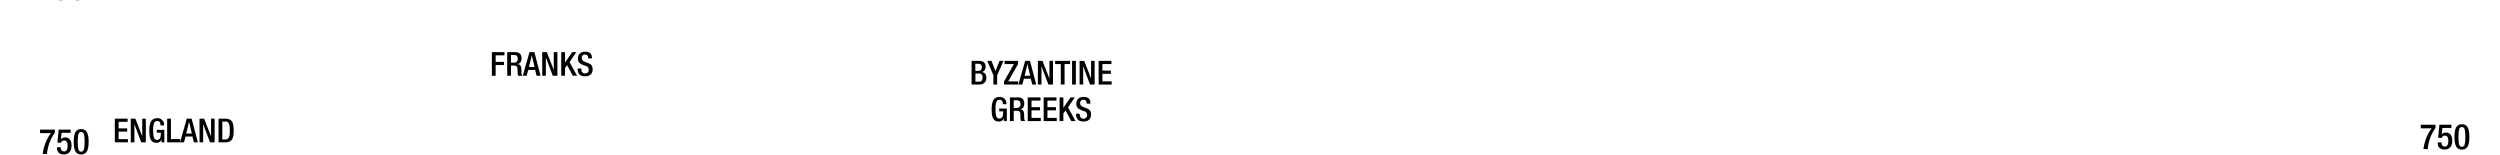
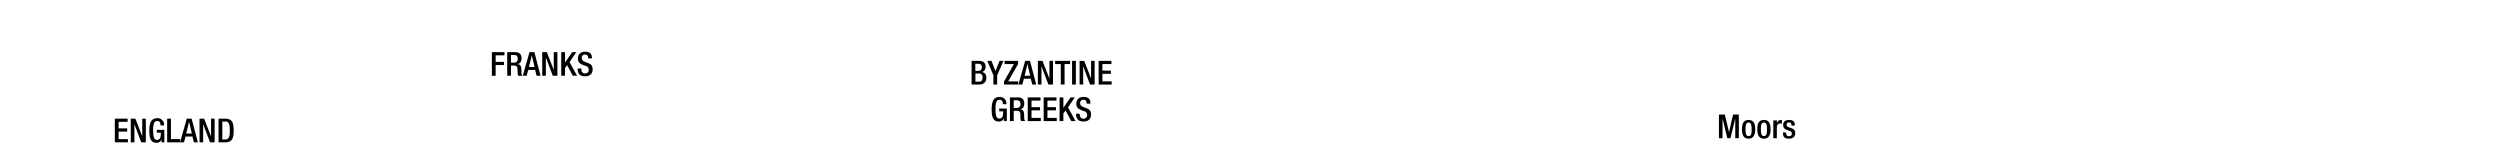
- <svg xmlns="http://www.w3.org/2000/svg" viewBox="0 0 1847.91 114">
-   <g id="Text">
-     <g id="Romans">
-       <path d="M718.16,45h5.66c2.62,0,4.71,1.18,4.71,4.24q0,3.16-2.58,4v0c1.92.34,3.14,1.5,3.14,4.46S727,62.5,723.7,62.5h-5.54Zm5,7.38a2.45,2.45,0,0,0,2.57-2.77c0-2.08-1.25-2.5-2.81-2.5h-2v5.27Zm.56,8c1.67,0,2.58-1,2.58-3.09a2.65,2.65,0,0,0-2.75-3H721v6Z" />
-       <path d="M734.28,55.66,729.77,45h3.12l2.94,7.55,3-7.55h2.92l-4.68,10.66V62.5h-2.8Z" />
-       <path d="M742.1,60.29l7.32-12.94h-6.88V45h10v2.35l-7.33,12.8h7.4V62.5H742.1Z" />
-       <path d="M757.75,45h3.58l4.61,17.5H763l-1.08-4.29h-5.12L755.7,62.5h-2.92Zm3.73,11-2-8.63h-.05L757.34,56Z" />
-       <path d="M767.16,45h3.41l5.07,13h.05V45h2.65V62.5h-3.41l-5.07-13.38h-.05V62.5h-2.65Z" />
-       <path d="M784.09,47.35h-4.17V45H791v2.35h-4.1V62.5h-2.79Z" />
-       <path d="M792.44,45h2.8V62.5h-2.8Z" />
-       <path d="M798,45h3.4l5.07,13h0V45h2.65V62.5h-3.41L800.7,49.12h-.05V62.5H798Z" />
-       <path d="M812.07,45h9.46v2.35h-6.67v4.86h6.28v2.35h-6.28v5.59h6.86V62.5h-9.65Z" />
-       <path d="M742,87.46h0a3.62,3.62,0,0,1-3.82,2.38c-3.82,0-5.2-2.84-5.2-9.09s1.77-9.09,5.81-9.09a4.76,4.76,0,0,1,5.12,5V77h-2.64v-.42c0-1.3-.54-2.84-2.45-2.84s-3,1.32-3,6.91.93,7,2.82,7c2.13,0,2.91-1.52,2.91-5.34h-2.94v-2.1h5.59V89.5H742Z" />
-       <path d="M746.51,72h6.17c2.45,0,4.44,1.25,4.44,4.51,0,2.26-1,4-2.92,4.29v0C756,81,756.85,82,757,84.43c0,1.15,0,2.5.1,3.55a1.89,1.89,0,0,0,.83,1.52h-3.16a3,3,0,0,1-.47-1.54c0-.52-.07-1.06-.07-1.57s0-1.11,0-1.74c-.07-1.91-.66-2.75-2.55-2.75H749.3v7.6h-2.79Zm5,7.79a2.58,2.58,0,0,0,2.8-2.84c0-1.86-.79-2.84-2.65-2.84H749.3v5.68Z" />
-       <path d="M759.66,72h9.46v2.35h-6.66v4.86h6.27v2.35h-6.27v5.59h6.86V89.5h-9.66Z" />
-       <path d="M771.45,72h9.46v2.35h-6.67v4.86h6.28v2.35h-6.28v5.59h6.86V89.5h-9.65Z" />
-       <path d="M783.23,72H786v7.62h.05L791.37,72h3.06l-5,7.38L795,89.5h-3.16l-4.24-7.87L786,83.84V89.5h-2.8Z" />
-       <path d="M798.1,84.08v.44q0,3.21,2.87,3.21a2.51,2.51,0,0,0,2.65-2.54c0-1.84-.93-2.65-2.5-3.12l-1.91-.66c-2.55-1-3.65-2.3-3.65-4.8,0-3.19,2.18-5,5.44-5,4.48,0,5,2.79,5,4.61v.39h-2.8v-.37c0-1.59-.68-2.52-2.45-2.52a2.23,2.23,0,0,0-2.35,2.52c0,1.5.76,2.25,2.62,3l1.89.68c2.47.88,3.55,2.21,3.55,4.63,0,3.73-2.25,5.27-5.78,5.27-4.34,0-5.32-2.89-5.32-5.34v-.42Z" />
-     </g>
-     <g id="Teutons_-_Franks" data-name="Teutons - Franks">
-       <path d="M363.56,38.54h9.34v2.35h-6.54v4.85h6.15v2.35h-6.15V56h-2.8Z" />
-       <path d="M374.91,38.54h6.17c2.45,0,4.44,1.24,4.44,4.5,0,2.26-1,4-2.92,4.29v.05c1.76.17,2.65,1.13,2.75,3.58,0,1.15,0,2.5.09,3.55a1.92,1.92,0,0,0,.84,1.52h-3.16a2.92,2.92,0,0,1-.47-1.54c0-.52-.07-1.06-.07-1.57s0-1.1-.05-1.74c-.08-1.91-.66-2.74-2.55-2.74H377.7V56h-2.79Zm5,7.79a2.58,2.58,0,0,0,2.79-2.85c0-1.86-.78-2.84-2.64-2.84H377.7v5.69Z" />
-       <path d="M391.37,38.54H395L399.56,56h-2.92l-1.08-4.29h-5.12L389.31,56H386.4Zm3.73,11-2-8.62h0L391,49.51Z" />
-       <path d="M400.78,38.54h3.4l5.08,13h.05v-13H412V56h-3.4l-5.08-13.38h-.05V56h-2.64Z" />
-       <path d="M414.84,38.54h2.79v7.62h.05l5.3-7.62H426L421,45.91,426.58,56h-3.16l-4.24-7.86-1.55,2.2V56h-2.79Z" />
-       <path d="M429.71,50.62v.44c0,2.13,1,3.21,2.87,3.21a2.51,2.51,0,0,0,2.65-2.55c0-1.84-.94-2.65-2.5-3.11L430.81,48c-2.54-1-3.65-2.31-3.65-4.81,0-3.18,2.18-5,5.44-5,4.49,0,4.95,2.8,4.95,4.61v.39h-2.79v-.37c0-1.59-.69-2.52-2.45-2.52A2.23,2.23,0,0,0,430,42.82c0,1.5.76,2.26,2.62,3l1.89.68c2.47.89,3.55,2.21,3.55,4.64,0,3.72-2.26,5.26-5.78,5.26-4.34,0-5.32-2.89-5.32-5.34v-.41Z" />
-     </g>
-     <g id="England_Norway_Denmark" data-name="England Norway Denmark">
-       <path d="M84.88,87.7h9.46v2.35H87.67V94.9H94v2.36H87.67v5.58h6.86v2.36H84.88Z" />
-       <path d="M96.66,87.7h3.41l5.07,13h0v-13h2.65v17.5h-3.41L99.36,91.82h0V105.2H96.66Z" />
-       <path d="M119.38,103.16h0a3.65,3.65,0,0,1-3.83,2.38c-3.82,0-5.19-2.84-5.19-9.09s1.76-9.09,5.81-9.09a4.76,4.76,0,0,1,5.12,5v.32h-2.65v-.41c0-1.3-.54-2.85-2.45-2.85s-3,1.33-3,6.91.93,7.06,2.82,7.06c2.13,0,2.92-1.52,2.92-5.34H115.9V96h5.58v9.22h-2.1Z" />
-       <path d="M123.56,87.7h2.8v15.14h6.76v2.36h-9.56Z" />
-       <path d="M138.07,87.7h3.57l4.61,17.5h-2.91l-1.08-4.29h-5.12L136,105.2h-2.92Zm3.72,11-2-8.63h-.05l-2.08,8.63Z" />
-       <path d="M147.47,87.7h3.41l5.07,13H156v-13h2.65v17.5h-3.41l-5.07-13.38h0V105.2h-2.65Z" />
-       <path d="M161.54,87.7h5c5.49,0,6.18,3.58,6.18,8.75s-.69,8.75-6.18,8.75h-5Zm2.79,15.39h2.3c2.31,0,3.26-1.52,3.26-6.64,0-4.93-.83-6.64-3.26-6.64h-2.3Z" />
-     </g>
+ <svg xmlns="http://www.w3.org/2000/svg" id="Text" viewBox="0 0 1847.91 114">
+   <g id="Romans">
+     <path d="M718.16,45h5.66c2.62,0,4.71,1.18,4.71,4.24q0,3.16-2.58,4v0c1.92.34,3.14,1.5,3.14,4.46S727,62.5,723.7,62.5h-5.54Zm5,7.38a2.45,2.45,0,0,0,2.57-2.77c0-2.08-1.25-2.5-2.81-2.5h-2v5.27Zm.56,8c1.67,0,2.58-1,2.58-3.09a2.65,2.65,0,0,0-2.75-3H721v6Z" />
+     <path d="M734.28,55.66,729.77,45h3.12l2.94,7.55,3-7.55h2.92l-4.68,10.66V62.5h-2.8Z" />
+     <path d="M742.1,60.29l7.32-12.94h-6.88V45h10v2.35l-7.33,12.8h7.4V62.5H742.1Z" />
+     <path d="M757.75,45h3.58l4.61,17.5H763l-1.08-4.29h-5.12L755.7,62.5h-2.92Zm3.73,11-2-8.63h-.05L757.34,56Z" />
+     <path d="M767.16,45h3.41l5.07,13h.05V45h2.65V62.5h-3.41l-5.07-13.38h-.05V62.5h-2.65Z" />
+     <path d="M784.09,47.35h-4.17V45H791v2.35h-4.1V62.5h-2.79Z" />
+     <path d="M792.44,45h2.8V62.5h-2.8Z" />
+     <path d="M798,45h3.4l5.07,13h0V45h2.65V62.5h-3.41L800.7,49.12h-.05V62.5H798Z" />
+     <path d="M812.07,45h9.46v2.35h-6.67v4.86h6.28v2.35h-6.28v5.59h6.86V62.5h-9.65Z" />
+     <path d="M742,87.46h0a3.62,3.62,0,0,1-3.82,2.38c-3.82,0-5.2-2.84-5.2-9.09s1.77-9.09,5.81-9.09a4.76,4.76,0,0,1,5.12,5V77h-2.64v-.42c0-1.3-.54-2.84-2.45-2.84s-3,1.32-3,6.91.93,7,2.82,7c2.13,0,2.91-1.52,2.91-5.34h-2.94v-2.1h5.59V89.5H742Z" />
+     <path d="M746.51,72h6.17c2.45,0,4.44,1.25,4.44,4.51,0,2.26-1,4-2.92,4.29v0C756,81,756.85,82,757,84.43c0,1.15,0,2.5.1,3.55a1.89,1.89,0,0,0,.83,1.52h-3.16a3,3,0,0,1-.47-1.54c0-.52-.07-1.06-.07-1.57s0-1.11,0-1.74c-.07-1.91-.66-2.75-2.55-2.75H749.3v7.6h-2.79Zm5,7.79a2.58,2.58,0,0,0,2.8-2.84c0-1.86-.79-2.84-2.65-2.84H749.3v5.68Z" />
+     <path d="M759.66,72h9.46v2.35h-6.66v4.86h6.27v2.35h-6.27v5.59h6.86V89.5h-9.66Z" />
+     <path d="M771.45,72h9.46v2.35h-6.67v4.86h6.28v2.35h-6.28v5.59h6.86V89.5h-9.65Z" />
+     <path d="M783.23,72H786v7.62h.05L791.37,72h3.06l-5,7.38L795,89.5h-3.16l-4.24-7.87L786,83.84V89.5h-2.8Z" />
+     <path d="M798.1,84.08v.44q0,3.21,2.87,3.21a2.51,2.51,0,0,0,2.65-2.54c0-1.84-.93-2.65-2.5-3.12l-1.91-.66c-2.55-1-3.65-2.3-3.65-4.8,0-3.19,2.18-5,5.44-5,4.48,0,5,2.79,5,4.61v.39h-2.8v-.37c0-1.59-.68-2.52-2.45-2.52a2.23,2.23,0,0,0-2.35,2.52c0,1.5.76,2.25,2.62,3l1.89.68c2.47.88,3.55,2.21,3.55,4.63,0,3.73-2.25,5.27-5.78,5.27-4.34,0-5.32-2.89-5.32-5.34v-.42Z" />
  </g>
-   <g id="YEARS">
-     <g id="Right">
-       <path d="M1789.33,92.18h10.92v2.35a32.07,32.07,0,0,0-5.79,15.7h-3.12a31.36,31.36,0,0,1,6.05-15.39h-8.06Z" />
-       <path d="M1801.87,105.26h2.8v.5a2.36,2.36,0,0,0,2.42,2.6c2.08,0,2.63-2,2.63-4.19s-.57-3.92-2.47-3.92a2.35,2.35,0,0,0-2.42,1.69l-2.63-.11.91-9.65H1812v2.37h-6.66l-.59,4.84,0,0a4,4,0,0,1,3.09-1.43c3.85,0,4.81,3.25,4.81,6.08,0,3.7-1.69,6.5-5.67,6.5-3.3,0-5.14-1.69-5.14-4.94Z" />
-       <path d="M1819.75,91.82c3.54,0,5.52,2.21,5.52,9.39s-2,9.38-5.52,9.38-5.51-2.21-5.51-9.38S1816.22,91.82,1819.75,91.82Zm0,16.69c2,0,2.55-2,2.55-7.3s-.54-7.31-2.55-7.31-2.54,2-2.54,7.31S1817.75,108.51,1819.75,108.51Z" />
-     </g>
-     <g id="Layer_34" data-name="Layer 34">
-       <path d="M29.59,95.78H40.51v2.34a32,32,0,0,0-5.8,15.71H31.59a31.44,31.44,0,0,1,6.05-15.4h-8Z" />
-       <path d="M42.12,108.86h2.8v.5a2.36,2.36,0,0,0,2.42,2.6c2.08,0,2.63-2,2.63-4.19s-.57-3.93-2.47-3.93a2.36,2.36,0,0,0-2.42,1.69l-2.63-.1.91-9.65h8.87v2.37H45.57L45,103,45,103a4,4,0,0,1,3.09-1.43c3.85,0,4.81,3.25,4.81,6.08,0,3.69-1.69,6.5-5.66,6.5-3.31,0-5.15-1.69-5.15-4.94Z" />
-       <path d="M60,95.42c3.54,0,5.52,2.21,5.52,9.38s-2,9.39-5.52,9.39-5.51-2.21-5.51-9.39S56.47,95.42,60,95.42Zm0,16.69c2,0,2.55-2,2.55-7.31S62,97.5,60,97.5s-2.54,2-2.54,7.3S58,112.11,60,112.11Z" />
-       <path d="M44.86-18.58c3.53,0,5.51,2.21,5.51,9.38S48.39.19,44.86.19,39.35-2,39.35-9.2,41.32-18.58,44.86-18.58Zm0,16.69c2,0,2.55-2,2.55-7.31s-.55-7.3-2.55-7.3-2.55,2-2.55,7.3S42.86-1.89,44.86-1.89Z" />
-       <path d="M57.34-18.58c3.53,0,5.51,2.21,5.51,9.38S60.87.19,57.34.19,51.83-2,51.83-9.2,53.8-18.58,57.34-18.58Zm0,16.69c2,0,2.55-2,2.55-7.31s-.55-7.3-2.55-7.3-2.55,2-2.55,7.3S55.34-1.89,57.34-1.89Z" />
-     </g>
+   <g id="Teutons_-_Franks" data-name="Teutons - Franks">
+     <path d="M363.56,38.54h9.34v2.35h-6.54v4.85h6.15v2.35h-6.15V56h-2.8Z" />
+     <path d="M374.91,38.54h6.17c2.45,0,4.44,1.24,4.44,4.5,0,2.26-1,4-2.92,4.29v.05c1.76.17,2.65,1.13,2.75,3.58,0,1.15,0,2.5.09,3.55a1.92,1.92,0,0,0,.84,1.52h-3.16a2.92,2.92,0,0,1-.47-1.54c0-.52-.07-1.06-.07-1.57s0-1.1-.05-1.74c-.08-1.91-.66-2.74-2.55-2.74H377.7V56h-2.79Zm5,7.79a2.58,2.58,0,0,0,2.79-2.85c0-1.86-.78-2.84-2.64-2.84H377.7v5.69Z" />
+     <path d="M391.37,38.54H395L399.56,56h-2.92l-1.08-4.29h-5.12L389.31,56H386.4Zm3.73,11-2-8.62h0L391,49.51Z" />
+     <path d="M400.78,38.54h3.4l5.08,13h.05v-13H412V56h-3.4l-5.08-13.38h-.05V56h-2.64Z" />
+     <path d="M414.84,38.54h2.79v7.62h.05l5.3-7.62H426L421,45.91,426.58,56h-3.16l-4.24-7.86-1.55,2.2V56h-2.79Z" />
+     <path d="M429.71,50.62v.44c0,2.13,1,3.21,2.87,3.21a2.51,2.51,0,0,0,2.65-2.55c0-1.84-.94-2.65-2.5-3.11L430.81,48c-2.54-1-3.65-2.31-3.65-4.81,0-3.18,2.18-5,5.44-5,4.49,0,4.95,2.8,4.95,4.61v.39h-2.79v-.37c0-1.59-.69-2.52-2.45-2.52A2.23,2.23,0,0,0,430,42.82c0,1.5.76,2.26,2.62,3l1.89.68c2.47.89,3.55,2.21,3.55,4.64,0,3.72-2.26,5.26-5.78,5.26-4.34,0-5.32-2.89-5.32-5.34v-.41Z" />
+   </g>
+   <g id="England_Norway_Denmark" data-name="England Norway Denmark">
+     <path d="M84.88,87.7h9.46v2.35H87.67V94.9H94v2.36H87.67v5.58h6.86v2.36H84.88Z" />
+     <path d="M96.66,87.7h3.41l5.07,13h0v-13h2.65v17.5h-3.41L99.36,91.82h0V105.2H96.66Z" />
+     <path d="M119.38,103.16h0a3.65,3.65,0,0,1-3.83,2.38c-3.82,0-5.19-2.84-5.19-9.09s1.76-9.09,5.81-9.09a4.76,4.76,0,0,1,5.12,5v.32h-2.65v-.41c0-1.3-.54-2.85-2.45-2.85s-3,1.33-3,6.91.93,7.06,2.82,7.06c2.13,0,2.92-1.52,2.92-5.34H115.9V96h5.58v9.22h-2.1Z" />
+     <path d="M123.56,87.7h2.8v15.14h6.76v2.36h-9.56Z" />
+     <path d="M138.07,87.7h3.57l4.61,17.5h-2.91l-1.08-4.29h-5.12L136,105.2h-2.92Zm3.72,11-2-8.63h-.05l-2.08,8.63Z" />
+     <path d="M147.47,87.7h3.41l5.07,13H156v-13h2.65v17.5h-3.41l-5.07-13.38h0V105.2h-2.65Z" />
+     <path d="M161.54,87.7h5c5.49,0,6.18,3.58,6.18,8.75s-.69,8.75-6.18,8.75h-5Zm2.79,15.39h2.3c2.31,0,3.26-1.52,3.26-6.64,0-4.93-.83-6.64-3.26-6.64h-2.3Z" />
+   </g>
+   <g id="Islam">
+     <path d="M1270.57,84.66h4.36l3.09,13h0l3-13h4.26v17.49h-2.64V87.6h0l-3.53,14.55h-2.35l-3.53-14.55h0v14.55h-2.65Z" />
+     <path d="M1287.58,95.56c0-4.11,1.07-6.93,4.9-6.93s4.92,2.82,4.92,6.93-1.27,6.94-4.92,6.94S1287.58,99.68,1287.58,95.56Zm4.9,5c1.93,0,2.28-1.62,2.28-5,0-2.91-.35-5-2.28-5s-2.26,2.06-2.26,5C1290.22,98.92,1290.59,100.54,1292.48,100.54Z" />
+     <path d="M1298.92,95.56c0-4.11,1.08-6.93,4.9-6.93s4.93,2.82,4.93,6.93-1.28,6.94-4.93,6.94S1298.92,99.68,1298.92,95.56Zm4.9,5c1.94,0,2.28-1.62,2.28-5,0-2.91-.34-5-2.28-5s-2.26,2.06-2.26,5C1301.56,98.92,1301.93,100.54,1303.82,100.54Z" />
+     <path d="M1310.78,89h2.64V91h0a3.26,3.26,0,0,1,3.07-2.4,1.53,1.53,0,0,1,.63.09v2.7a3.73,3.73,0,0,0-1.1-.15c-1.2,0-2.65.54-2.65,3v7.89h-2.64Z" />
+     <path d="M1324.18,92.82v-.35c0-1-.37-2-1.74-2-1,0-1.89.47-1.89,1.72,0,1,.47,1.44,1.86,1.93l1.7.59c2,.66,2.86,1.72,2.86,3.8,0,2.82-2.08,4-4.73,4-3.33,0-4.33-1.55-4.33-4.09v-.5h2.35v.42c0,1.54.51,2.35,2.06,2.35s2.15-.73,2.15-1.93a1.91,1.91,0,0,0-1.44-1.94l-2.16-.76c-2-.66-2.82-1.69-2.82-3.8,0-2.47,1.77-3.62,4.51-3.62,3.36,0,4.12,2,4.12,3.6v.59Z" />
  </g>
</svg>
